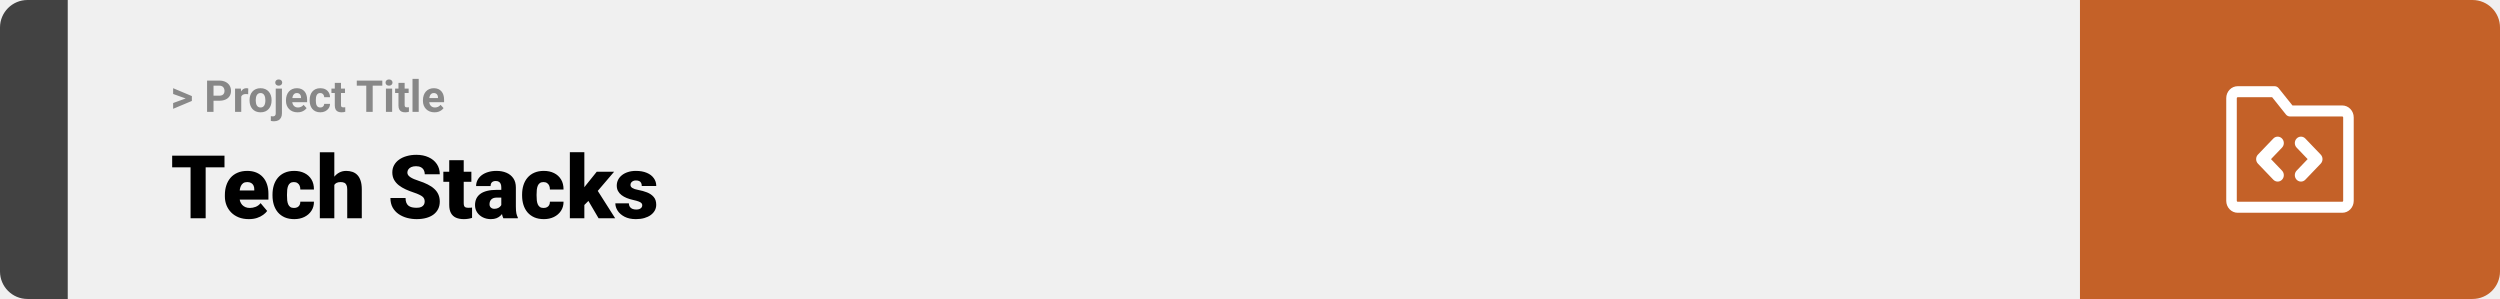
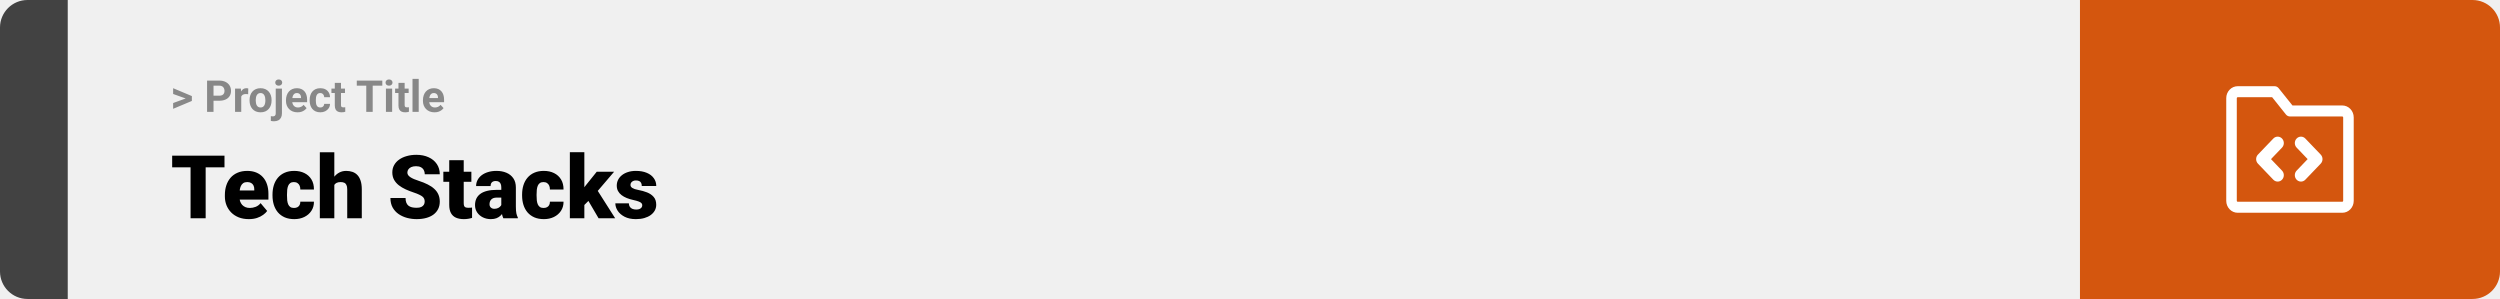
<svg xmlns="http://www.w3.org/2000/svg" width="1363" height="163" viewBox="0 0 1363 163" fill="none">
  <path d="M0 15C0 6.716 6.716 0 15 0H37V163H15C6.716 163 0 156.284 0 148V15Z" fill="#424242" />
  <rect width="1097" height="163" transform="translate(37)" fill="#F0F0F0" />
  <path d="M101.906 53.922L94.394 51.238V48.086L104.602 52.375V54.637L101.906 53.922ZM94.394 56.172L101.918 53.43L104.602 52.785V55.035L94.394 59.324V56.172ZM119.543 54.918H115.195V52.176H119.543C120.215 52.176 120.762 52.066 121.184 51.848C121.605 51.621 121.914 51.309 122.109 50.91C122.305 50.512 122.402 50.062 122.402 49.562C122.402 49.055 122.305 48.582 122.109 48.145C121.914 47.707 121.605 47.355 121.184 47.09C120.762 46.824 120.215 46.691 119.543 46.691H116.414V61H112.898V43.938H119.543C120.879 43.938 122.023 44.18 122.977 44.664C123.938 45.141 124.672 45.801 125.18 46.645C125.688 47.488 125.941 48.453 125.941 49.539C125.941 50.641 125.688 51.594 125.18 52.398C124.672 53.203 123.938 53.824 122.977 54.262C122.023 54.699 120.879 54.918 119.543 54.918ZM131.531 51.086V61H128.156V48.32H131.332L131.531 51.086ZM135.352 48.238L135.293 51.367C135.129 51.344 134.93 51.324 134.695 51.309C134.469 51.285 134.262 51.273 134.074 51.273C133.598 51.273 133.184 51.336 132.832 51.461C132.488 51.578 132.199 51.754 131.965 51.988C131.738 52.223 131.566 52.508 131.449 52.844C131.34 53.18 131.277 53.562 131.262 53.992L130.582 53.781C130.582 52.961 130.664 52.207 130.828 51.52C130.992 50.824 131.23 50.219 131.543 49.703C131.863 49.188 132.254 48.789 132.715 48.508C133.176 48.227 133.703 48.086 134.297 48.086C134.484 48.086 134.676 48.102 134.871 48.133C135.066 48.156 135.227 48.191 135.352 48.238ZM136.055 54.789V54.543C136.055 53.613 136.188 52.758 136.453 51.977C136.719 51.188 137.105 50.504 137.613 49.926C138.121 49.348 138.746 48.898 139.488 48.578C140.23 48.25 141.082 48.086 142.043 48.086C143.004 48.086 143.859 48.25 144.609 48.578C145.359 48.898 145.988 49.348 146.496 49.926C147.012 50.504 147.402 51.188 147.668 51.977C147.934 52.758 148.066 53.613 148.066 54.543V54.789C148.066 55.711 147.934 56.566 147.668 57.355C147.402 58.137 147.012 58.82 146.496 59.406C145.988 59.984 145.363 60.434 144.621 60.754C143.879 61.074 143.027 61.234 142.066 61.234C141.105 61.234 140.25 61.074 139.5 60.754C138.758 60.434 138.129 59.984 137.613 59.406C137.105 58.82 136.719 58.137 136.453 57.355C136.188 56.566 136.055 55.711 136.055 54.789ZM139.43 54.543V54.789C139.43 55.32 139.477 55.816 139.57 56.277C139.664 56.738 139.812 57.145 140.016 57.496C140.227 57.84 140.5 58.109 140.836 58.305C141.172 58.5 141.582 58.598 142.066 58.598C142.535 58.598 142.938 58.5 143.273 58.305C143.609 58.109 143.879 57.84 144.082 57.496C144.285 57.145 144.434 56.738 144.527 56.277C144.629 55.816 144.68 55.32 144.68 54.789V54.543C144.68 54.027 144.629 53.543 144.527 53.09C144.434 52.629 144.281 52.223 144.07 51.871C143.867 51.512 143.598 51.23 143.262 51.027C142.926 50.824 142.52 50.723 142.043 50.723C141.566 50.723 141.16 50.824 140.824 51.027C140.496 51.23 140.227 51.512 140.016 51.871C139.812 52.223 139.664 52.629 139.57 53.09C139.477 53.543 139.43 54.027 139.43 54.543ZM150.328 48.32H153.715V61.762C153.715 62.699 153.543 63.492 153.199 64.141C152.855 64.789 152.359 65.281 151.711 65.617C151.062 65.953 150.277 66.121 149.355 66.121C149.066 66.121 148.785 66.106 148.512 66.074C148.23 66.043 147.941 65.992 147.645 65.922L147.656 63.332C147.844 63.363 148.027 63.387 148.207 63.402C148.379 63.426 148.555 63.438 148.734 63.438C149.086 63.438 149.379 63.379 149.613 63.262C149.848 63.145 150.023 62.961 150.141 62.711C150.266 62.469 150.328 62.152 150.328 61.762V48.32ZM150.059 45.016C150.059 44.523 150.23 44.117 150.574 43.797C150.926 43.477 151.387 43.316 151.957 43.316C152.535 43.316 152.996 43.477 153.34 43.797C153.684 44.117 153.855 44.523 153.855 45.016C153.855 45.508 153.684 45.914 153.34 46.234C152.996 46.555 152.535 46.715 151.957 46.715C151.387 46.715 150.926 46.555 150.574 46.234C150.23 45.914 150.059 45.508 150.059 45.016ZM162.234 61.234C161.25 61.234 160.367 61.078 159.586 60.766C158.805 60.445 158.141 60.004 157.594 59.441C157.055 58.879 156.641 58.227 156.352 57.484C156.062 56.734 155.918 55.938 155.918 55.094V54.625C155.918 53.664 156.055 52.785 156.328 51.988C156.602 51.191 156.992 50.5 157.5 49.914C158.016 49.328 158.641 48.879 159.375 48.566C160.109 48.246 160.938 48.086 161.859 48.086C162.758 48.086 163.555 48.234 164.25 48.531C164.945 48.828 165.527 49.25 165.996 49.797C166.473 50.344 166.832 51 167.074 51.766C167.316 52.523 167.438 53.367 167.438 54.297V55.703H157.359V53.453H164.121V53.195C164.121 52.727 164.035 52.309 163.863 51.941C163.699 51.566 163.449 51.27 163.113 51.051C162.777 50.832 162.348 50.723 161.824 50.723C161.379 50.723 160.996 50.82 160.676 51.016C160.355 51.211 160.094 51.484 159.891 51.836C159.695 52.188 159.547 52.602 159.445 53.078C159.352 53.547 159.305 54.062 159.305 54.625V55.094C159.305 55.602 159.375 56.07 159.516 56.5C159.664 56.93 159.871 57.301 160.137 57.613C160.41 57.926 160.738 58.168 161.121 58.34C161.512 58.512 161.953 58.598 162.445 58.598C163.055 58.598 163.621 58.48 164.145 58.246C164.676 58.004 165.133 57.641 165.516 57.156L167.156 58.938C166.891 59.32 166.527 59.688 166.066 60.039C165.613 60.391 165.066 60.68 164.426 60.906C163.785 61.125 163.055 61.234 162.234 61.234ZM174.598 58.598C175.012 58.598 175.379 58.52 175.699 58.363C176.02 58.199 176.27 57.973 176.449 57.684C176.637 57.387 176.734 57.039 176.742 56.641H179.918C179.91 57.531 179.672 58.324 179.203 59.02C178.734 59.707 178.105 60.25 177.316 60.648C176.527 61.039 175.645 61.234 174.668 61.234C173.684 61.234 172.824 61.07 172.09 60.742C171.363 60.414 170.758 59.961 170.273 59.383C169.789 58.797 169.426 58.117 169.184 57.344C168.941 56.562 168.82 55.727 168.82 54.836V54.496C168.82 53.598 168.941 52.762 169.184 51.988C169.426 51.207 169.789 50.527 170.273 49.949C170.758 49.363 171.363 48.906 172.09 48.578C172.816 48.25 173.668 48.086 174.645 48.086C175.684 48.086 176.594 48.285 177.375 48.684C178.164 49.082 178.781 49.652 179.227 50.395C179.68 51.129 179.91 52 179.918 53.008H176.742C176.734 52.586 176.645 52.203 176.473 51.859C176.309 51.516 176.066 51.242 175.746 51.039C175.434 50.828 175.047 50.723 174.586 50.723C174.094 50.723 173.691 50.828 173.379 51.039C173.066 51.242 172.824 51.523 172.652 51.883C172.48 52.234 172.359 52.637 172.289 53.09C172.227 53.535 172.195 54.004 172.195 54.496V54.836C172.195 55.328 172.227 55.801 172.289 56.254C172.352 56.707 172.469 57.109 172.641 57.461C172.82 57.812 173.066 58.09 173.379 58.293C173.691 58.496 174.098 58.598 174.598 58.598ZM188.086 48.32V50.711H180.703V48.32H188.086ZM182.531 45.191H185.906V57.18C185.906 57.547 185.953 57.828 186.047 58.023C186.148 58.219 186.297 58.355 186.492 58.434C186.688 58.504 186.934 58.539 187.23 58.539C187.441 58.539 187.629 58.531 187.793 58.516C187.965 58.492 188.109 58.469 188.227 58.445L188.238 60.93C187.949 61.023 187.637 61.098 187.301 61.152C186.965 61.207 186.594 61.234 186.188 61.234C185.445 61.234 184.797 61.113 184.242 60.871C183.695 60.621 183.273 60.223 182.977 59.676C182.68 59.129 182.531 58.41 182.531 57.52V45.191ZM203.191 43.938V61H199.688V43.938H203.191ZM208.441 43.938V46.691H194.52V43.938H208.441ZM213.797 48.32V61H210.41V48.32H213.797ZM210.199 45.016C210.199 44.523 210.371 44.117 210.715 43.797C211.059 43.477 211.52 43.316 212.098 43.316C212.668 43.316 213.125 43.477 213.469 43.797C213.82 44.117 213.996 44.523 213.996 45.016C213.996 45.508 213.82 45.914 213.469 46.234C213.125 46.555 212.668 46.715 212.098 46.715C211.52 46.715 211.059 46.555 210.715 46.234C210.371 45.914 210.199 45.508 210.199 45.016ZM222.797 48.32V50.711H215.414V48.32H222.797ZM217.242 45.191H220.617V57.18C220.617 57.547 220.664 57.828 220.758 58.023C220.859 58.219 221.008 58.355 221.203 58.434C221.398 58.504 221.645 58.539 221.941 58.539C222.152 58.539 222.34 58.531 222.504 58.516C222.676 58.492 222.82 58.469 222.938 58.445L222.949 60.93C222.66 61.023 222.348 61.098 222.012 61.152C221.676 61.207 221.305 61.234 220.898 61.234C220.156 61.234 219.508 61.113 218.953 60.871C218.406 60.621 217.984 60.223 217.688 59.676C217.391 59.129 217.242 58.41 217.242 57.52V45.191ZM228.281 43V61H224.895V43H228.281ZM236.906 61.234C235.922 61.234 235.039 61.078 234.258 60.766C233.477 60.445 232.812 60.004 232.266 59.441C231.727 58.879 231.312 58.227 231.023 57.484C230.734 56.734 230.59 55.938 230.59 55.094V54.625C230.59 53.664 230.727 52.785 231 51.988C231.273 51.191 231.664 50.5 232.172 49.914C232.688 49.328 233.312 48.879 234.047 48.566C234.781 48.246 235.609 48.086 236.531 48.086C237.43 48.086 238.227 48.234 238.922 48.531C239.617 48.828 240.199 49.25 240.668 49.797C241.145 50.344 241.504 51 241.746 51.766C241.988 52.523 242.109 53.367 242.109 54.297V55.703H232.031V53.453H238.793V53.195C238.793 52.727 238.707 52.309 238.535 51.941C238.371 51.566 238.121 51.27 237.785 51.051C237.449 50.832 237.02 50.723 236.496 50.723C236.051 50.723 235.668 50.82 235.348 51.016C235.027 51.211 234.766 51.484 234.562 51.836C234.367 52.188 234.219 52.602 234.117 53.078C234.023 53.547 233.977 54.062 233.977 54.625V55.094C233.977 55.602 234.047 56.07 234.188 56.5C234.336 56.93 234.543 57.301 234.809 57.613C235.082 57.926 235.41 58.168 235.793 58.34C236.184 58.512 236.625 58.598 237.117 58.598C237.727 58.598 238.293 58.48 238.816 58.246C239.348 58.004 239.805 57.641 240.188 57.156L241.828 58.938C241.562 59.32 241.199 59.688 240.738 60.039C240.285 60.391 239.738 60.68 239.098 60.906C238.457 61.125 237.727 61.234 236.906 61.234Z" fill="#888888" />
  <path d="M112.125 84.875V119H103.898V84.875H112.125ZM122.391 84.875V91.227H93.867V84.875H122.391ZM135.68 119.469C133.617 119.469 131.773 119.148 130.148 118.508C128.523 117.852 127.148 116.953 126.023 115.812C124.914 114.672 124.062 113.359 123.469 111.875C122.891 110.391 122.602 108.82 122.602 107.164V106.273C122.602 104.414 122.859 102.695 123.375 101.117C123.891 99.523 124.656 98.133 125.672 96.945C126.688 95.758 127.961 94.836 129.492 94.18C131.023 93.508 132.805 93.172 134.836 93.172C136.633 93.172 138.242 93.461 139.664 94.039C141.086 94.617 142.289 95.445 143.273 96.523C144.273 97.602 145.031 98.906 145.547 100.438C146.078 101.969 146.344 103.688 146.344 105.594V108.805H125.625V103.859H138.633V103.25C138.648 102.406 138.5 101.688 138.188 101.094C137.891 100.5 137.453 100.047 136.875 99.734C136.297 99.422 135.594 99.266 134.766 99.266C133.906 99.266 133.195 99.453 132.633 99.828C132.086 100.203 131.656 100.719 131.344 101.375C131.047 102.016 130.836 102.758 130.711 103.602C130.586 104.445 130.523 105.336 130.523 106.273V107.164C130.523 108.102 130.648 108.953 130.898 109.719C131.164 110.484 131.539 111.141 132.023 111.688C132.523 112.219 133.117 112.633 133.805 112.93C134.508 113.227 135.305 113.375 136.195 113.375C137.273 113.375 138.336 113.172 139.383 112.766C140.43 112.359 141.328 111.688 142.078 110.75L145.664 115.016C145.148 115.75 144.414 116.461 143.461 117.148C142.523 117.836 141.398 118.398 140.086 118.836C138.773 119.258 137.305 119.469 135.68 119.469ZM160.266 113.375C161 113.375 161.625 113.242 162.141 112.977C162.672 112.695 163.07 112.305 163.336 111.805C163.617 111.289 163.75 110.672 163.734 109.953H171.164C171.18 111.859 170.711 113.531 169.758 114.969C168.82 116.391 167.539 117.5 165.914 118.297C164.305 119.078 162.484 119.469 160.453 119.469C158.469 119.469 156.734 119.148 155.25 118.508C153.766 117.852 152.523 116.945 151.523 115.789C150.539 114.617 149.797 113.25 149.297 111.688C148.812 110.125 148.57 108.43 148.57 106.602V106.062C148.57 104.234 148.812 102.539 149.297 100.977C149.797 99.398 150.539 98.031 151.523 96.875C152.523 95.703 153.758 94.797 155.227 94.156C156.711 93.5 158.438 93.172 160.406 93.172C162.516 93.172 164.375 93.57 165.984 94.367C167.609 95.164 168.883 96.32 169.805 97.836C170.727 99.352 171.18 101.188 171.164 103.344H163.734C163.75 102.578 163.633 101.891 163.383 101.281C163.133 100.672 162.742 100.188 162.211 99.828C161.695 99.453 161.031 99.266 160.219 99.266C159.406 99.266 158.75 99.445 158.25 99.805C157.75 100.164 157.367 100.664 157.102 101.305C156.852 101.93 156.68 102.648 156.586 103.461C156.508 104.273 156.469 105.141 156.469 106.062V106.602C156.469 107.539 156.508 108.422 156.586 109.25C156.68 110.062 156.859 110.781 157.125 111.406C157.391 112.016 157.773 112.5 158.273 112.859C158.773 113.203 159.438 113.375 160.266 113.375ZM182.273 83V119H174.375V83H182.273ZM181.336 105.453L179.484 105.5C179.484 103.719 179.703 102.078 180.141 100.578C180.578 99.078 181.203 97.773 182.016 96.664C182.828 95.555 183.805 94.695 184.945 94.086C186.086 93.477 187.352 93.172 188.742 93.172C189.992 93.172 191.133 93.352 192.164 93.711C193.211 94.07 194.109 94.648 194.859 95.445C195.625 96.242 196.211 97.281 196.617 98.562C197.039 99.844 197.25 101.406 197.25 103.25V119H189.305V103.203C189.305 102.172 189.156 101.375 188.859 100.812C188.578 100.234 188.172 99.836 187.641 99.617C187.109 99.383 186.461 99.266 185.695 99.266C184.773 99.266 184.023 99.422 183.445 99.734C182.867 100.047 182.422 100.484 182.109 101.047C181.812 101.594 181.609 102.242 181.5 102.992C181.391 103.742 181.336 104.562 181.336 105.453ZM231.539 109.93C231.539 109.398 231.461 108.922 231.305 108.5C231.148 108.062 230.859 107.656 230.438 107.281C230.016 106.906 229.406 106.531 228.609 106.156C227.828 105.766 226.797 105.359 225.516 104.938C224.016 104.438 222.57 103.875 221.18 103.25C219.789 102.609 218.547 101.867 217.453 101.023C216.359 100.164 215.492 99.164 214.852 98.023C214.211 96.867 213.891 95.523 213.891 93.992C213.891 92.523 214.219 91.203 214.875 90.031C215.531 88.844 216.445 87.836 217.617 87.008C218.805 86.164 220.195 85.523 221.789 85.086C223.383 84.633 225.125 84.406 227.016 84.406C229.516 84.406 231.719 84.844 233.625 85.719C235.547 86.578 237.047 87.805 238.125 89.398C239.219 90.977 239.766 92.844 239.766 95H231.586C231.586 94.141 231.406 93.383 231.047 92.727C230.703 92.07 230.18 91.555 229.477 91.18C228.773 90.805 227.891 90.617 226.828 90.617C225.797 90.617 224.93 90.773 224.227 91.086C223.523 91.398 222.992 91.82 222.633 92.352C222.273 92.867 222.094 93.438 222.094 94.062C222.094 94.578 222.234 95.047 222.516 95.469C222.812 95.875 223.227 96.258 223.758 96.617C224.305 96.977 224.961 97.32 225.727 97.648C226.508 97.977 227.383 98.297 228.352 98.609C230.164 99.188 231.773 99.836 233.18 100.555C234.602 101.258 235.797 102.062 236.766 102.969C237.75 103.859 238.492 104.875 238.992 106.016C239.508 107.156 239.766 108.445 239.766 109.883C239.766 111.414 239.469 112.773 238.875 113.961C238.281 115.148 237.43 116.156 236.32 116.984C235.211 117.797 233.883 118.414 232.336 118.836C230.789 119.258 229.062 119.469 227.156 119.469C225.406 119.469 223.68 119.25 221.977 118.812C220.289 118.359 218.758 117.672 217.383 116.75C216.008 115.812 214.906 114.617 214.078 113.164C213.266 111.695 212.859 109.953 212.859 107.938H221.109C221.109 108.938 221.242 109.781 221.508 110.469C221.773 111.156 222.164 111.711 222.68 112.133C223.195 112.539 223.828 112.836 224.578 113.023C225.328 113.195 226.188 113.281 227.156 113.281C228.203 113.281 229.047 113.133 229.688 112.836C230.328 112.523 230.797 112.117 231.094 111.617C231.391 111.102 231.539 110.539 231.539 109.93ZM256.992 93.641V99.125H241.711V93.641H256.992ZM244.922 87.336H252.82V110.727C252.82 111.398 252.898 111.922 253.055 112.297C253.211 112.656 253.477 112.914 253.852 113.07C254.242 113.211 254.758 113.281 255.398 113.281C255.852 113.281 256.227 113.273 256.523 113.258C256.82 113.227 257.102 113.188 257.367 113.141V118.789C256.695 119.008 255.992 119.172 255.258 119.281C254.523 119.406 253.742 119.469 252.914 119.469C251.227 119.469 249.781 119.203 248.578 118.672C247.391 118.141 246.484 117.305 245.859 116.164C245.234 115.023 244.922 113.539 244.922 111.711V87.336ZM273.305 112.625V102.172C273.305 101.453 273.203 100.836 273 100.32C272.797 99.805 272.477 99.406 272.039 99.125C271.602 98.828 271.016 98.68 270.281 98.68C269.688 98.68 269.18 98.781 268.758 98.984C268.336 99.188 268.016 99.492 267.797 99.898C267.578 100.305 267.469 100.82 267.469 101.445H259.57C259.57 100.273 259.828 99.188 260.344 98.188C260.875 97.172 261.625 96.289 262.594 95.539C263.578 94.789 264.75 94.211 266.109 93.805C267.484 93.383 269.016 93.172 270.703 93.172C272.719 93.172 274.516 93.508 276.094 94.18C277.688 94.852 278.945 95.859 279.867 97.203C280.789 98.531 281.25 100.203 281.25 102.219V112.602C281.25 114.258 281.344 115.516 281.531 116.375C281.719 117.219 281.984 117.961 282.328 118.602V119H274.406C274.031 118.219 273.75 117.266 273.562 116.141C273.391 115 273.305 113.828 273.305 112.625ZM274.266 103.508L274.312 107.727H270.82C270.086 107.727 269.461 107.828 268.945 108.031C268.445 108.234 268.039 108.516 267.727 108.875C267.43 109.219 267.211 109.609 267.07 110.047C266.945 110.484 266.883 110.945 266.883 111.43C266.883 111.898 266.992 112.32 267.211 112.695C267.445 113.055 267.758 113.336 268.148 113.539C268.539 113.742 268.977 113.844 269.461 113.844C270.336 113.844 271.078 113.68 271.688 113.352C272.312 113.008 272.789 112.594 273.117 112.109C273.445 111.625 273.609 111.172 273.609 110.75L275.344 113.984C275.031 114.609 274.672 115.242 274.266 115.883C273.875 116.523 273.383 117.117 272.789 117.664C272.211 118.195 271.5 118.633 270.656 118.977C269.812 119.305 268.789 119.469 267.586 119.469C266.023 119.469 264.586 119.148 263.273 118.508C261.977 117.867 260.938 116.977 260.156 115.836C259.375 114.68 258.984 113.352 258.984 111.852C258.984 110.539 259.219 109.367 259.688 108.336C260.172 107.305 260.898 106.43 261.867 105.711C262.836 104.992 264.07 104.445 265.57 104.07C267.07 103.695 268.836 103.508 270.867 103.508H274.266ZM296.344 113.375C297.078 113.375 297.703 113.242 298.219 112.977C298.75 112.695 299.148 112.305 299.414 111.805C299.695 111.289 299.828 110.672 299.812 109.953H307.242C307.258 111.859 306.789 113.531 305.836 114.969C304.898 116.391 303.617 117.5 301.992 118.297C300.383 119.078 298.562 119.469 296.531 119.469C294.547 119.469 292.812 119.148 291.328 118.508C289.844 117.852 288.602 116.945 287.602 115.789C286.617 114.617 285.875 113.25 285.375 111.688C284.891 110.125 284.648 108.43 284.648 106.602V106.062C284.648 104.234 284.891 102.539 285.375 100.977C285.875 99.398 286.617 98.031 287.602 96.875C288.602 95.703 289.836 94.797 291.305 94.156C292.789 93.5 294.516 93.172 296.484 93.172C298.594 93.172 300.453 93.57 302.062 94.367C303.688 95.164 304.961 96.32 305.883 97.836C306.805 99.352 307.258 101.188 307.242 103.344H299.812C299.828 102.578 299.711 101.891 299.461 101.281C299.211 100.672 298.82 100.188 298.289 99.828C297.773 99.453 297.109 99.266 296.297 99.266C295.484 99.266 294.828 99.445 294.328 99.805C293.828 100.164 293.445 100.664 293.18 101.305C292.93 101.93 292.758 102.648 292.664 103.461C292.586 104.273 292.547 105.141 292.547 106.062V106.602C292.547 107.539 292.586 108.422 292.664 109.25C292.758 110.062 292.938 110.781 293.203 111.406C293.469 112.016 293.852 112.5 294.352 112.859C294.852 113.203 295.516 113.375 296.344 113.375ZM318.586 82.977V119H310.688V82.977H318.586ZM334.805 93.641L323.789 106.555L318.023 112.32L314.578 107.305L319.383 101.047L325.336 93.641H334.805ZM326.344 119L319.57 107.445L325.406 103.297L335.391 119H326.344ZM350.156 111.875C350.156 111.438 350.008 111.062 349.711 110.75C349.43 110.422 348.93 110.125 348.211 109.859C347.492 109.578 346.484 109.297 345.188 109.016C343.953 108.75 342.789 108.398 341.695 107.961C340.617 107.523 339.672 106.992 338.859 106.367C338.047 105.742 337.406 105 336.938 104.141C336.484 103.281 336.258 102.297 336.258 101.188C336.258 100.109 336.484 99.094 336.938 98.141C337.406 97.172 338.086 96.32 338.977 95.586C339.883 94.836 340.984 94.25 342.281 93.828C343.578 93.391 345.055 93.172 346.711 93.172C348.992 93.172 350.961 93.523 352.617 94.227C354.273 94.914 355.547 95.883 356.438 97.133C357.344 98.367 357.797 99.797 357.797 101.422H349.898C349.898 100.781 349.789 100.234 349.57 99.781C349.367 99.328 349.031 98.984 348.562 98.75C348.094 98.5 347.469 98.375 346.688 98.375C346.141 98.375 345.641 98.477 345.188 98.68C344.75 98.883 344.398 99.164 344.133 99.523C343.867 99.883 343.734 100.305 343.734 100.789C343.734 101.133 343.812 101.445 343.969 101.727C344.141 101.992 344.398 102.242 344.742 102.477C345.086 102.695 345.523 102.898 346.055 103.086C346.586 103.258 347.227 103.414 347.977 103.555C349.68 103.867 351.273 104.312 352.758 104.891C354.242 105.469 355.445 106.289 356.367 107.352C357.305 108.414 357.773 109.844 357.773 111.641C357.773 112.766 357.516 113.805 357 114.758C356.484 115.695 355.742 116.523 354.773 117.242C353.805 117.945 352.641 118.492 351.281 118.883C349.922 119.273 348.391 119.469 346.688 119.469C344.266 119.469 342.219 119.039 340.547 118.18C338.875 117.305 337.609 116.211 336.75 114.898C335.906 113.57 335.484 112.227 335.484 110.867H342.844C342.875 111.648 343.062 112.289 343.406 112.789C343.766 113.289 344.242 113.656 344.836 113.891C345.43 114.125 346.117 114.242 346.898 114.242C347.617 114.242 348.211 114.141 348.68 113.938C349.164 113.734 349.531 113.461 349.781 113.117C350.031 112.758 350.156 112.344 350.156 111.875Z" fill="black" />
-   <path d="M1134 0H1348C1356.28 0 1363 6.716 1363 15V148C1363 156.284 1356.28 163 1348 163H1134V0Z" fill="#C46128" />
+   <path d="M1134 0H1348C1356.28 0 1363 6.716 1363 15V148C1363 156.284 1356.28 163 1348 163H1134V0Z" fill="#D4560E" />
  <path fill-rule="evenodd" clip-rule="evenodd" d="M1219.98 53C1219.85 53 1219.73 53.053 1219.64 53.146C1219.55 53.24 1219.5 53.367 1219.5 53.5V109.5C1219.5 109.633 1219.55 109.76 1219.64 109.854C1219.73 109.947 1219.85 110 1219.98 110H1277.02C1277.15 110 1277.27 109.947 1277.36 109.854C1277.45 109.76 1277.5 109.633 1277.5 109.5V64C1277.5 63.867 1277.45 63.74 1277.36 63.646C1277.27 63.553 1277.15 63.5 1277.02 63.5H1248.5C1247.65 63.5 1246.84 63.105 1246.29 62.421L1238.77 53H1219.98ZM1215.58 48.904C1216.74 47.685 1218.33 47 1219.98 47H1240.11C1240.97 47 1241.77 47.395 1242.32 48.079L1249.85 57.5H1277.02C1278.67 57.5 1280.26 58.185 1281.42 59.404C1282.59 60.623 1283.25 62.276 1283.25 64V109.5C1283.25 111.224 1282.59 112.877 1281.42 114.096C1280.26 115.315 1278.67 116 1277.02 116H1219.98C1218.33 116 1216.74 115.315 1215.58 114.096C1214.41 112.877 1213.75 111.224 1213.75 109.5V53.5C1213.75 51.776 1214.41 50.123 1215.58 48.904Z" fill="white" />
  <path fill-rule="evenodd" clip-rule="evenodd" d="M1244.16 75.525C1245.47 76.892 1245.47 79.108 1244.16 80.475L1238.15 86.75L1244.16 93.025C1245.47 94.392 1245.47 96.608 1244.16 97.975C1242.85 99.342 1240.73 99.342 1239.42 97.975L1231.03 89.225C1229.72 87.858 1229.72 85.642 1231.03 84.275L1239.42 75.525C1240.73 74.158 1242.85 74.158 1244.16 75.525Z" fill="white" />
  <path fill-rule="evenodd" clip-rule="evenodd" d="M1252.12 97.975C1250.81 96.608 1250.81 94.392 1252.12 93.025L1258.13 86.75L1252.12 80.475C1250.81 79.108 1250.81 76.892 1252.12 75.525C1253.43 74.158 1255.55 74.158 1256.86 75.525L1265.25 84.275C1266.56 85.642 1266.56 87.858 1265.25 89.225L1256.86 97.975C1255.55 99.342 1253.43 99.342 1252.12 97.975Z" fill="white" />
</svg>
